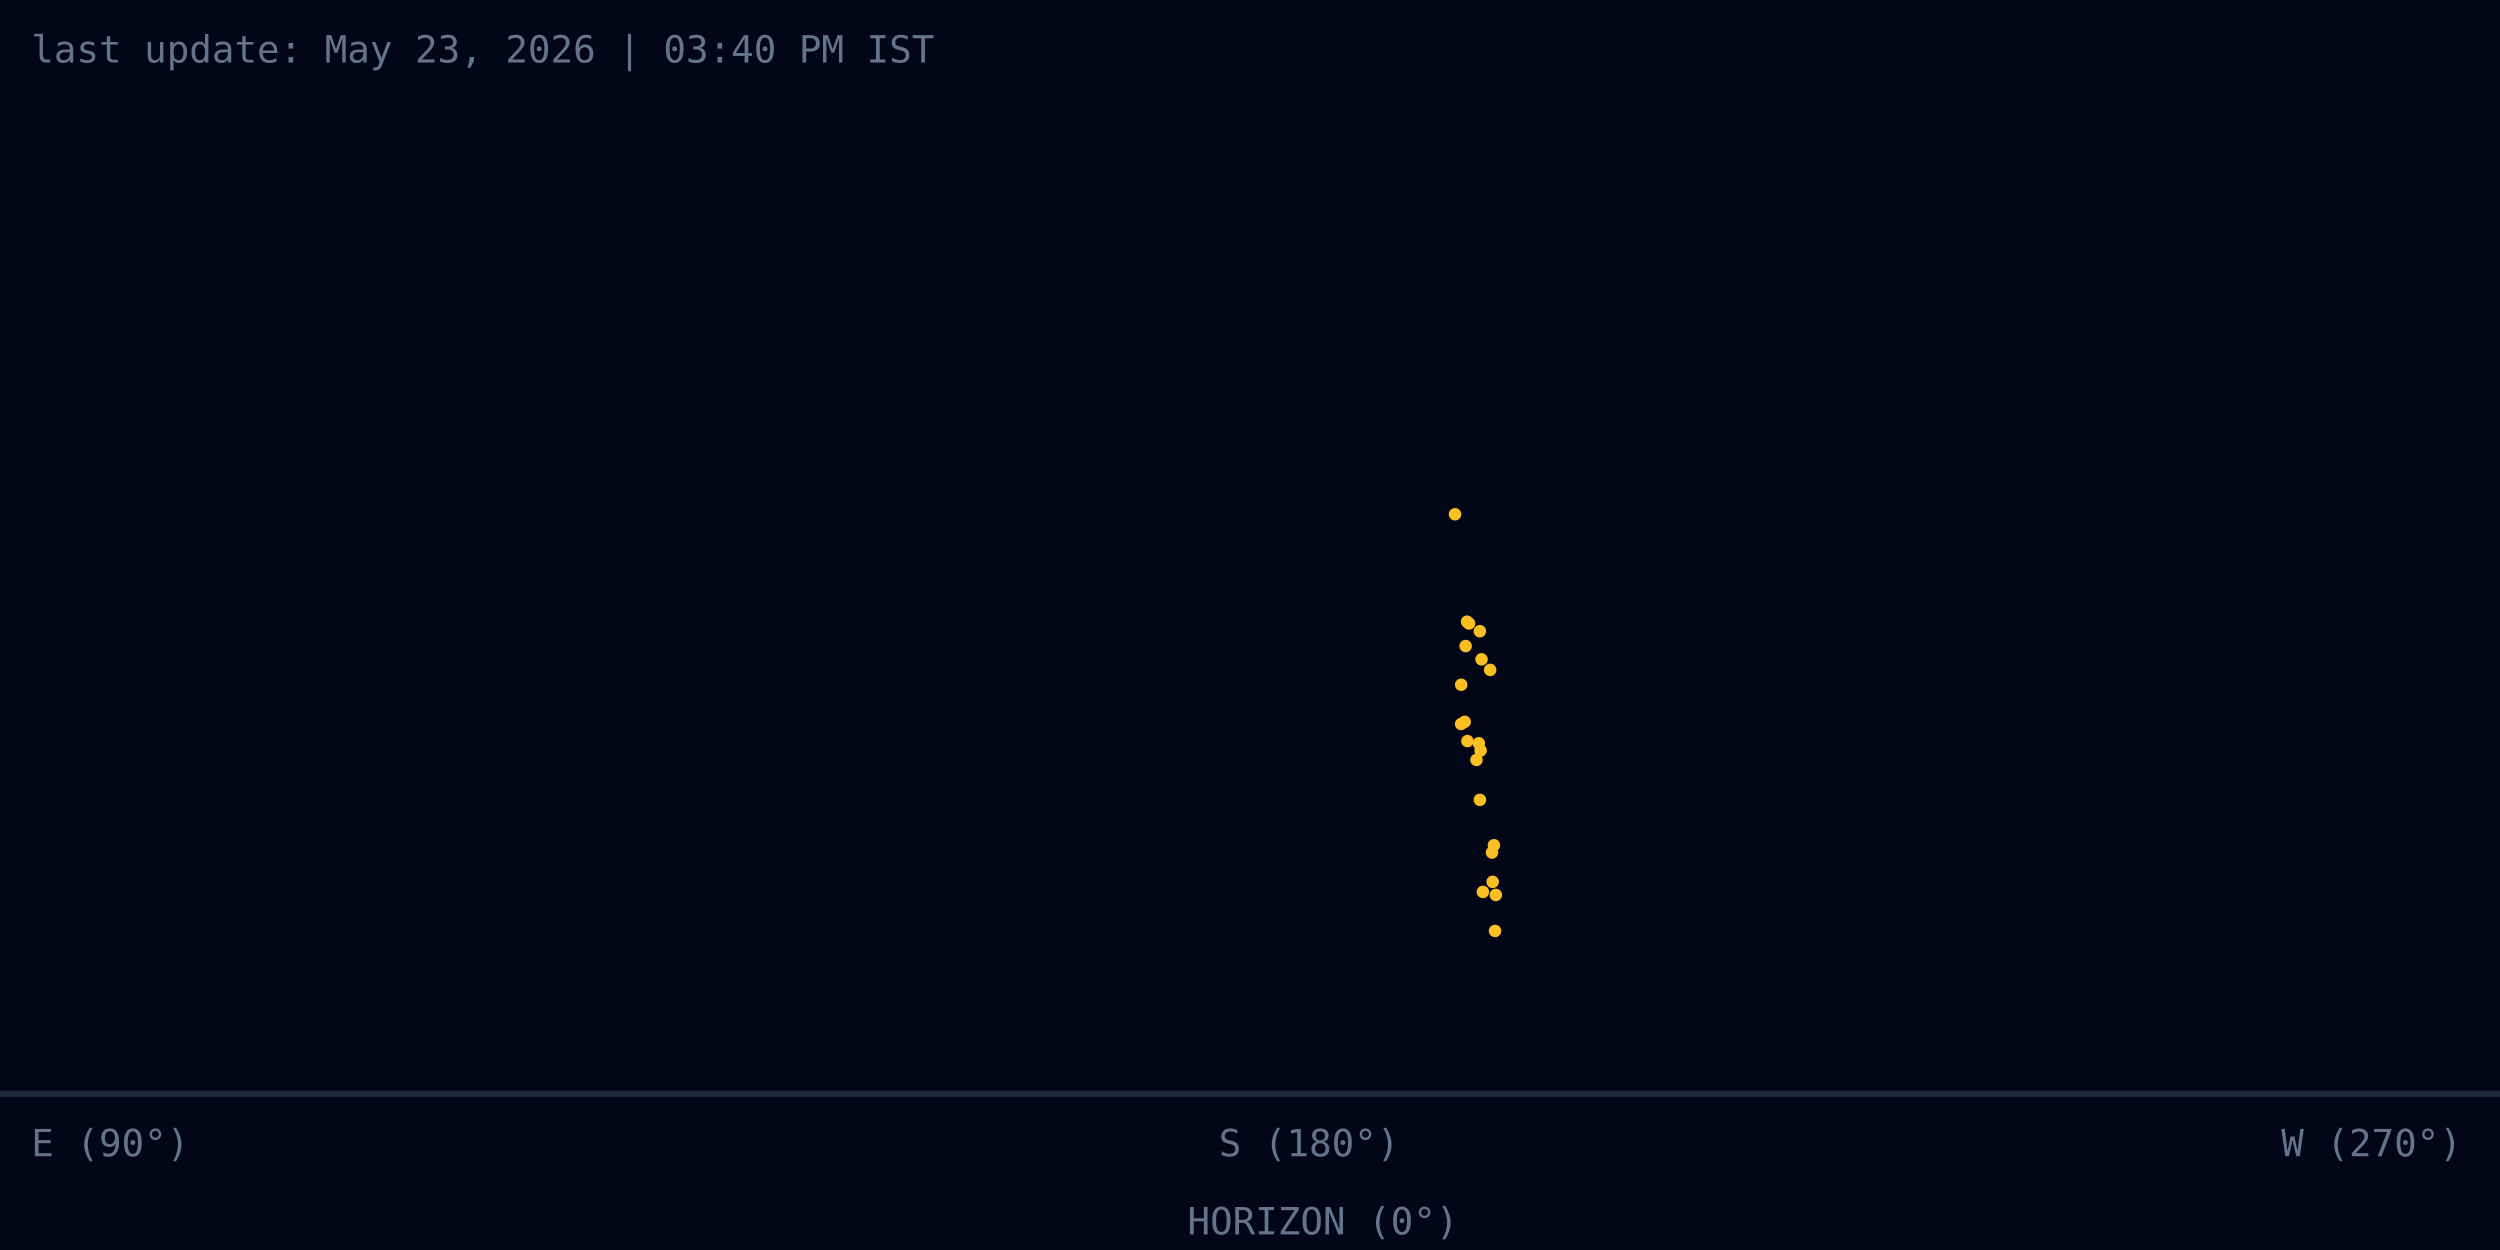
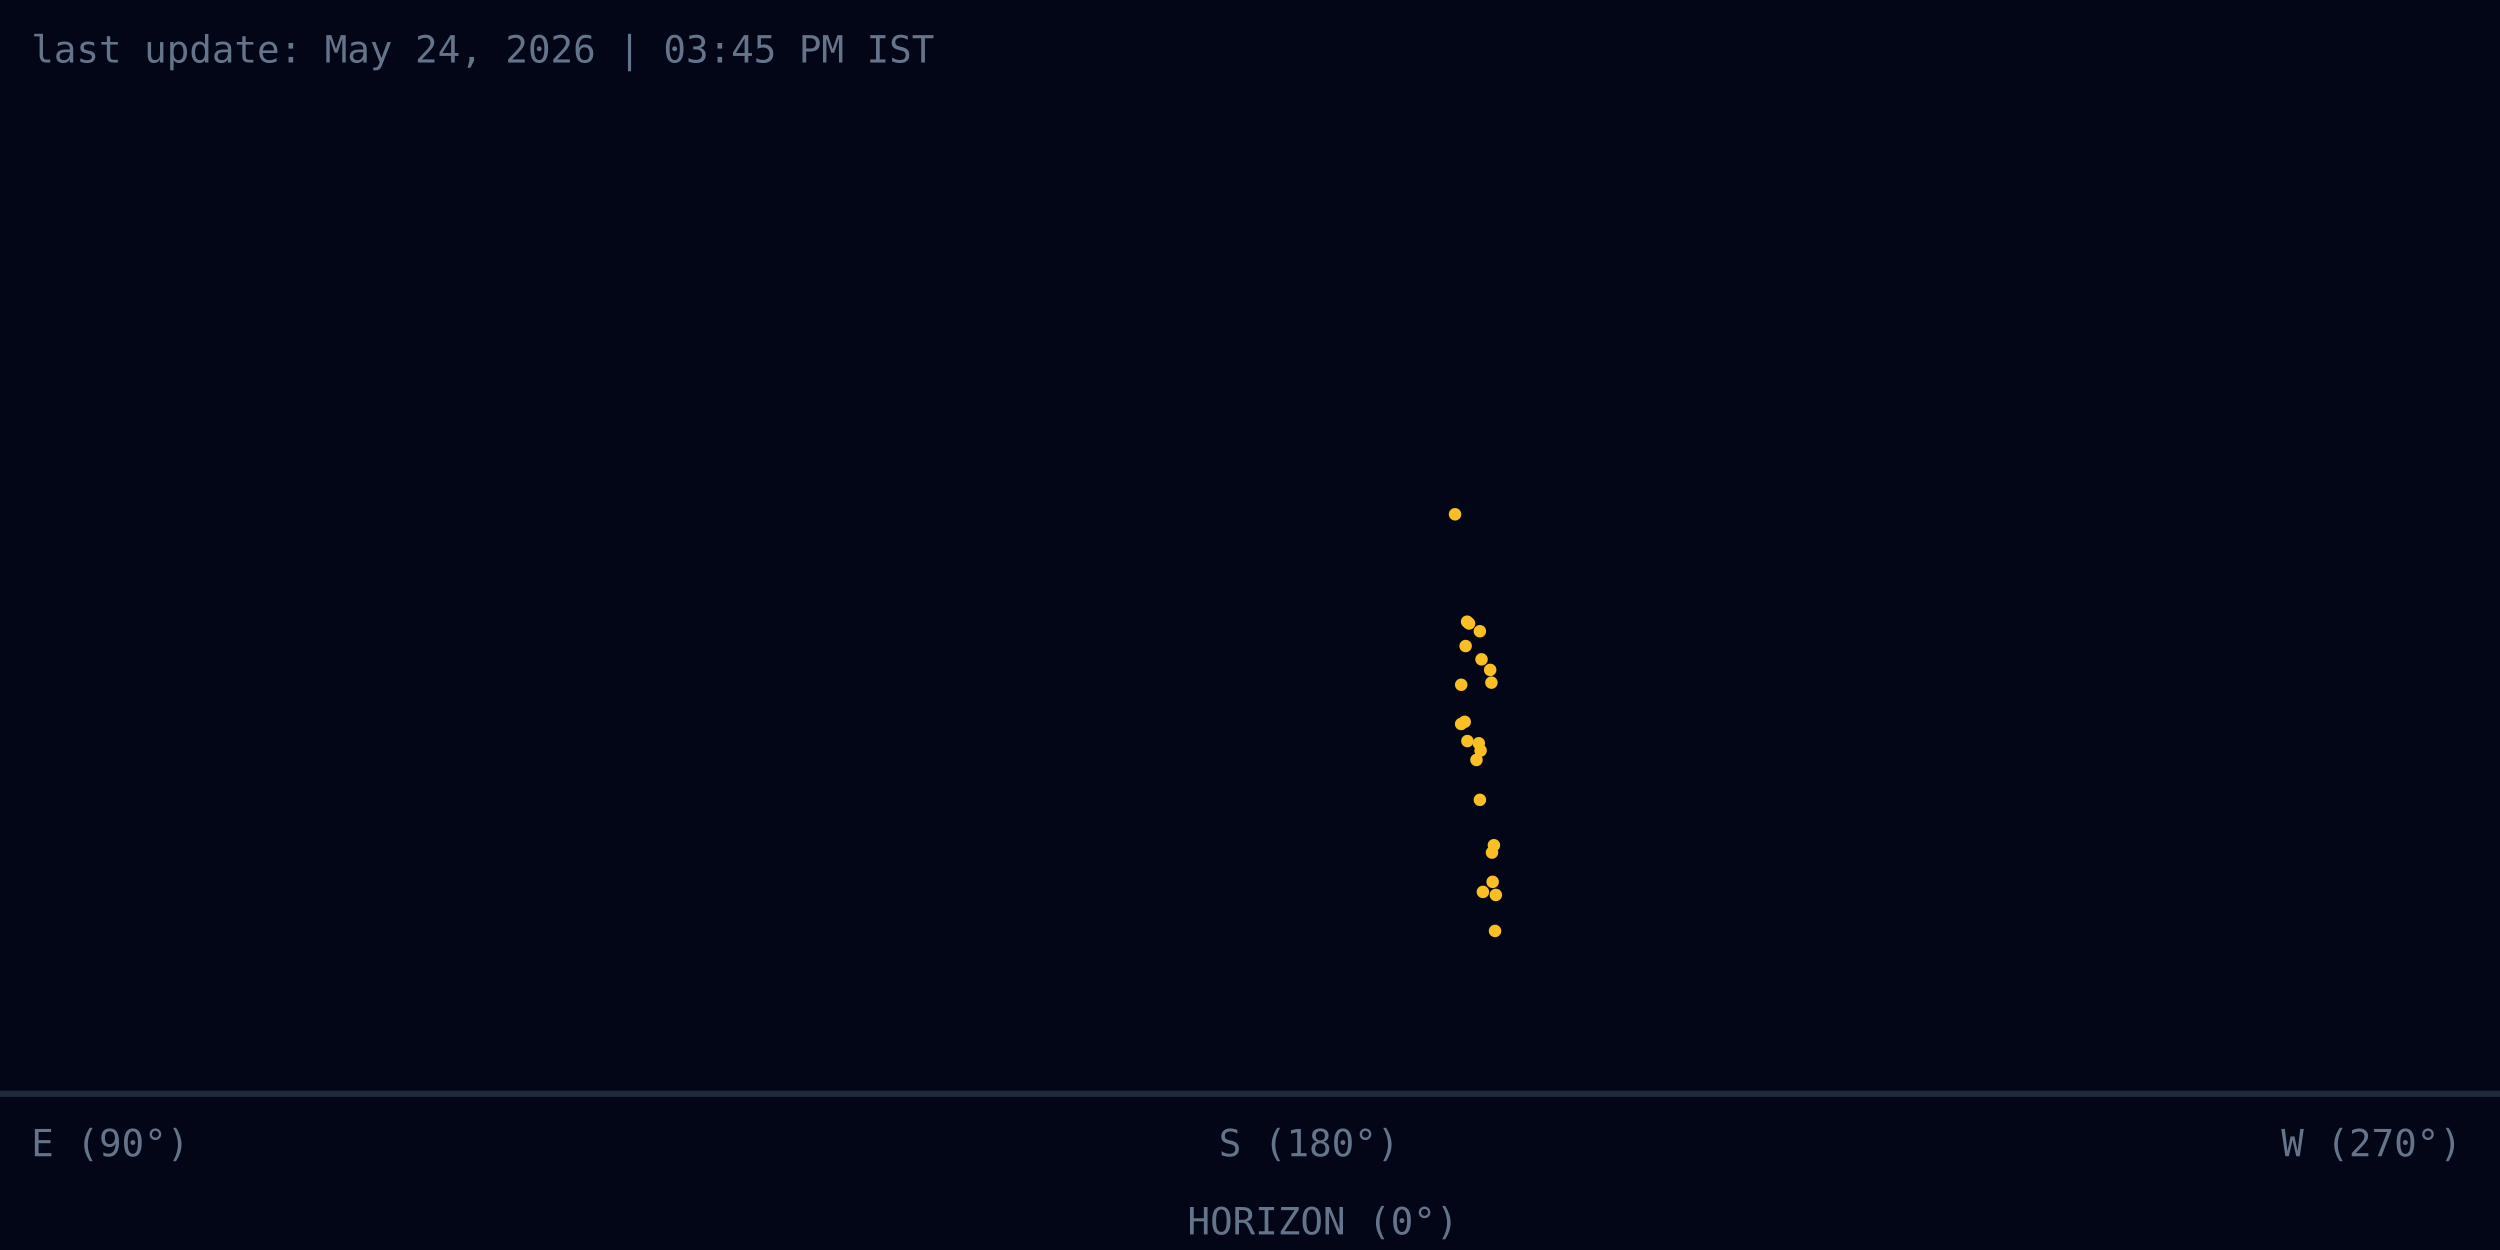
<svg xmlns="http://www.w3.org/2000/svg" width="800" height="400" viewBox="0 0 800 400">
  <rect width="800" height="400" fill="#020617" />
-   <text id="last-update" x="10" y="20" fill="#64748b" font-family="monospace">last update: May 23, 2026 | 03:40 PM IST</text>
+   <text id="last-update" x="10" y="20" fill="#64748b" font-family="monospace">last update: May 24, 2026 | 03:45 PM IST</text>
  <line x1="0" y1="350" x2="800" y2="350" stroke="#1e293b" stroke-width="2" />
  <text x="380" y="395" fill="#64748b" font-size="12" font-family="monospace">HORIZON (0°)</text>
  <text x="730" y="370" fill="#64748b" font-size="12" font-family="monospace">W (270°)</text>
  <text x="390" y="370" fill="#64748b" font-size="12" font-family="monospace">S (180°)</text>
  <text x="10" y="370" fill="#64748b" font-size="12" font-family="monospace">E (90°)</text>
  <g id="analemma-points">
    <circle cx=" 465.61" cy=" 164.57" r="2" fill="#fbbf24">
 </circle>
    <circle cx=" 467.57" cy=" 231.67" r="2" fill="#fbbf24">
 </circle>
    <circle cx=" 467.58" cy=" 219.12" r="2" fill="#fbbf24">
 </circle>
    <circle cx=" 468.71" cy=" 230.98" r="2" fill="#fbbf24">
 </circle>
    <circle cx=" 469.57" cy=" 237.14" r="2" fill="#fbbf24">
 </circle>
    <circle cx=" 469.00" cy=" 206.73" r="2" fill="#fbbf24">
 </circle>
    <circle cx=" 469.47" cy=" 198.94" r="2" fill="#fbbf24">
 </circle>
    <circle cx=" 470.10" cy=" 199.51" r="2" fill="#fbbf24">
 </circle>
    <circle cx=" 474.53" cy=" 285.41" r="2" fill="#fbbf24">
 </circle>
    <circle cx=" 472.47" cy=" 243.18" r="2" fill="#fbbf24">
 </circle>
    <circle cx=" 473.57" cy=" 255.95" r="2" fill="#fbbf24">
 </circle>
    <circle cx=" 473.22" cy=" 237.84" r="2" fill="#fbbf24">
 </circle>
    <circle cx=" 473.79" cy=" 240.17" r="2" fill="#fbbf24">
 </circle>
    <circle cx=" 473.56" cy=" 201.99" r="2" fill="#fbbf24">
 </circle>
    <circle cx=" 474.09" cy=" 210.99" r="2" fill="#fbbf24">
 </circle>
    <circle cx=" 478.41" cy=" 297.90" r="2" fill="#fbbf24">
 </circle>
    <circle cx=" 477.65" cy=" 282.19" r="2" fill="#fbbf24">
 </circle>
    <circle cx=" 477.44" cy=" 272.82" r="2" fill="#fbbf24">
 </circle>
    <circle cx=" 478.67" cy=" 286.38" r="2" fill="#fbbf24">
 </circle>
    <circle cx=" 478.05" cy=" 270.47" r="2" fill="#fbbf24">
 </circle>
    <circle cx=" 476.85" cy=" 214.37" r="2" fill="#fbbf24">
 </circle>
+     <circle cx=" 477.25" cy=" 218.44" r="2" fill="#fbbf24">
+  </circle>
  </g>
</svg>
